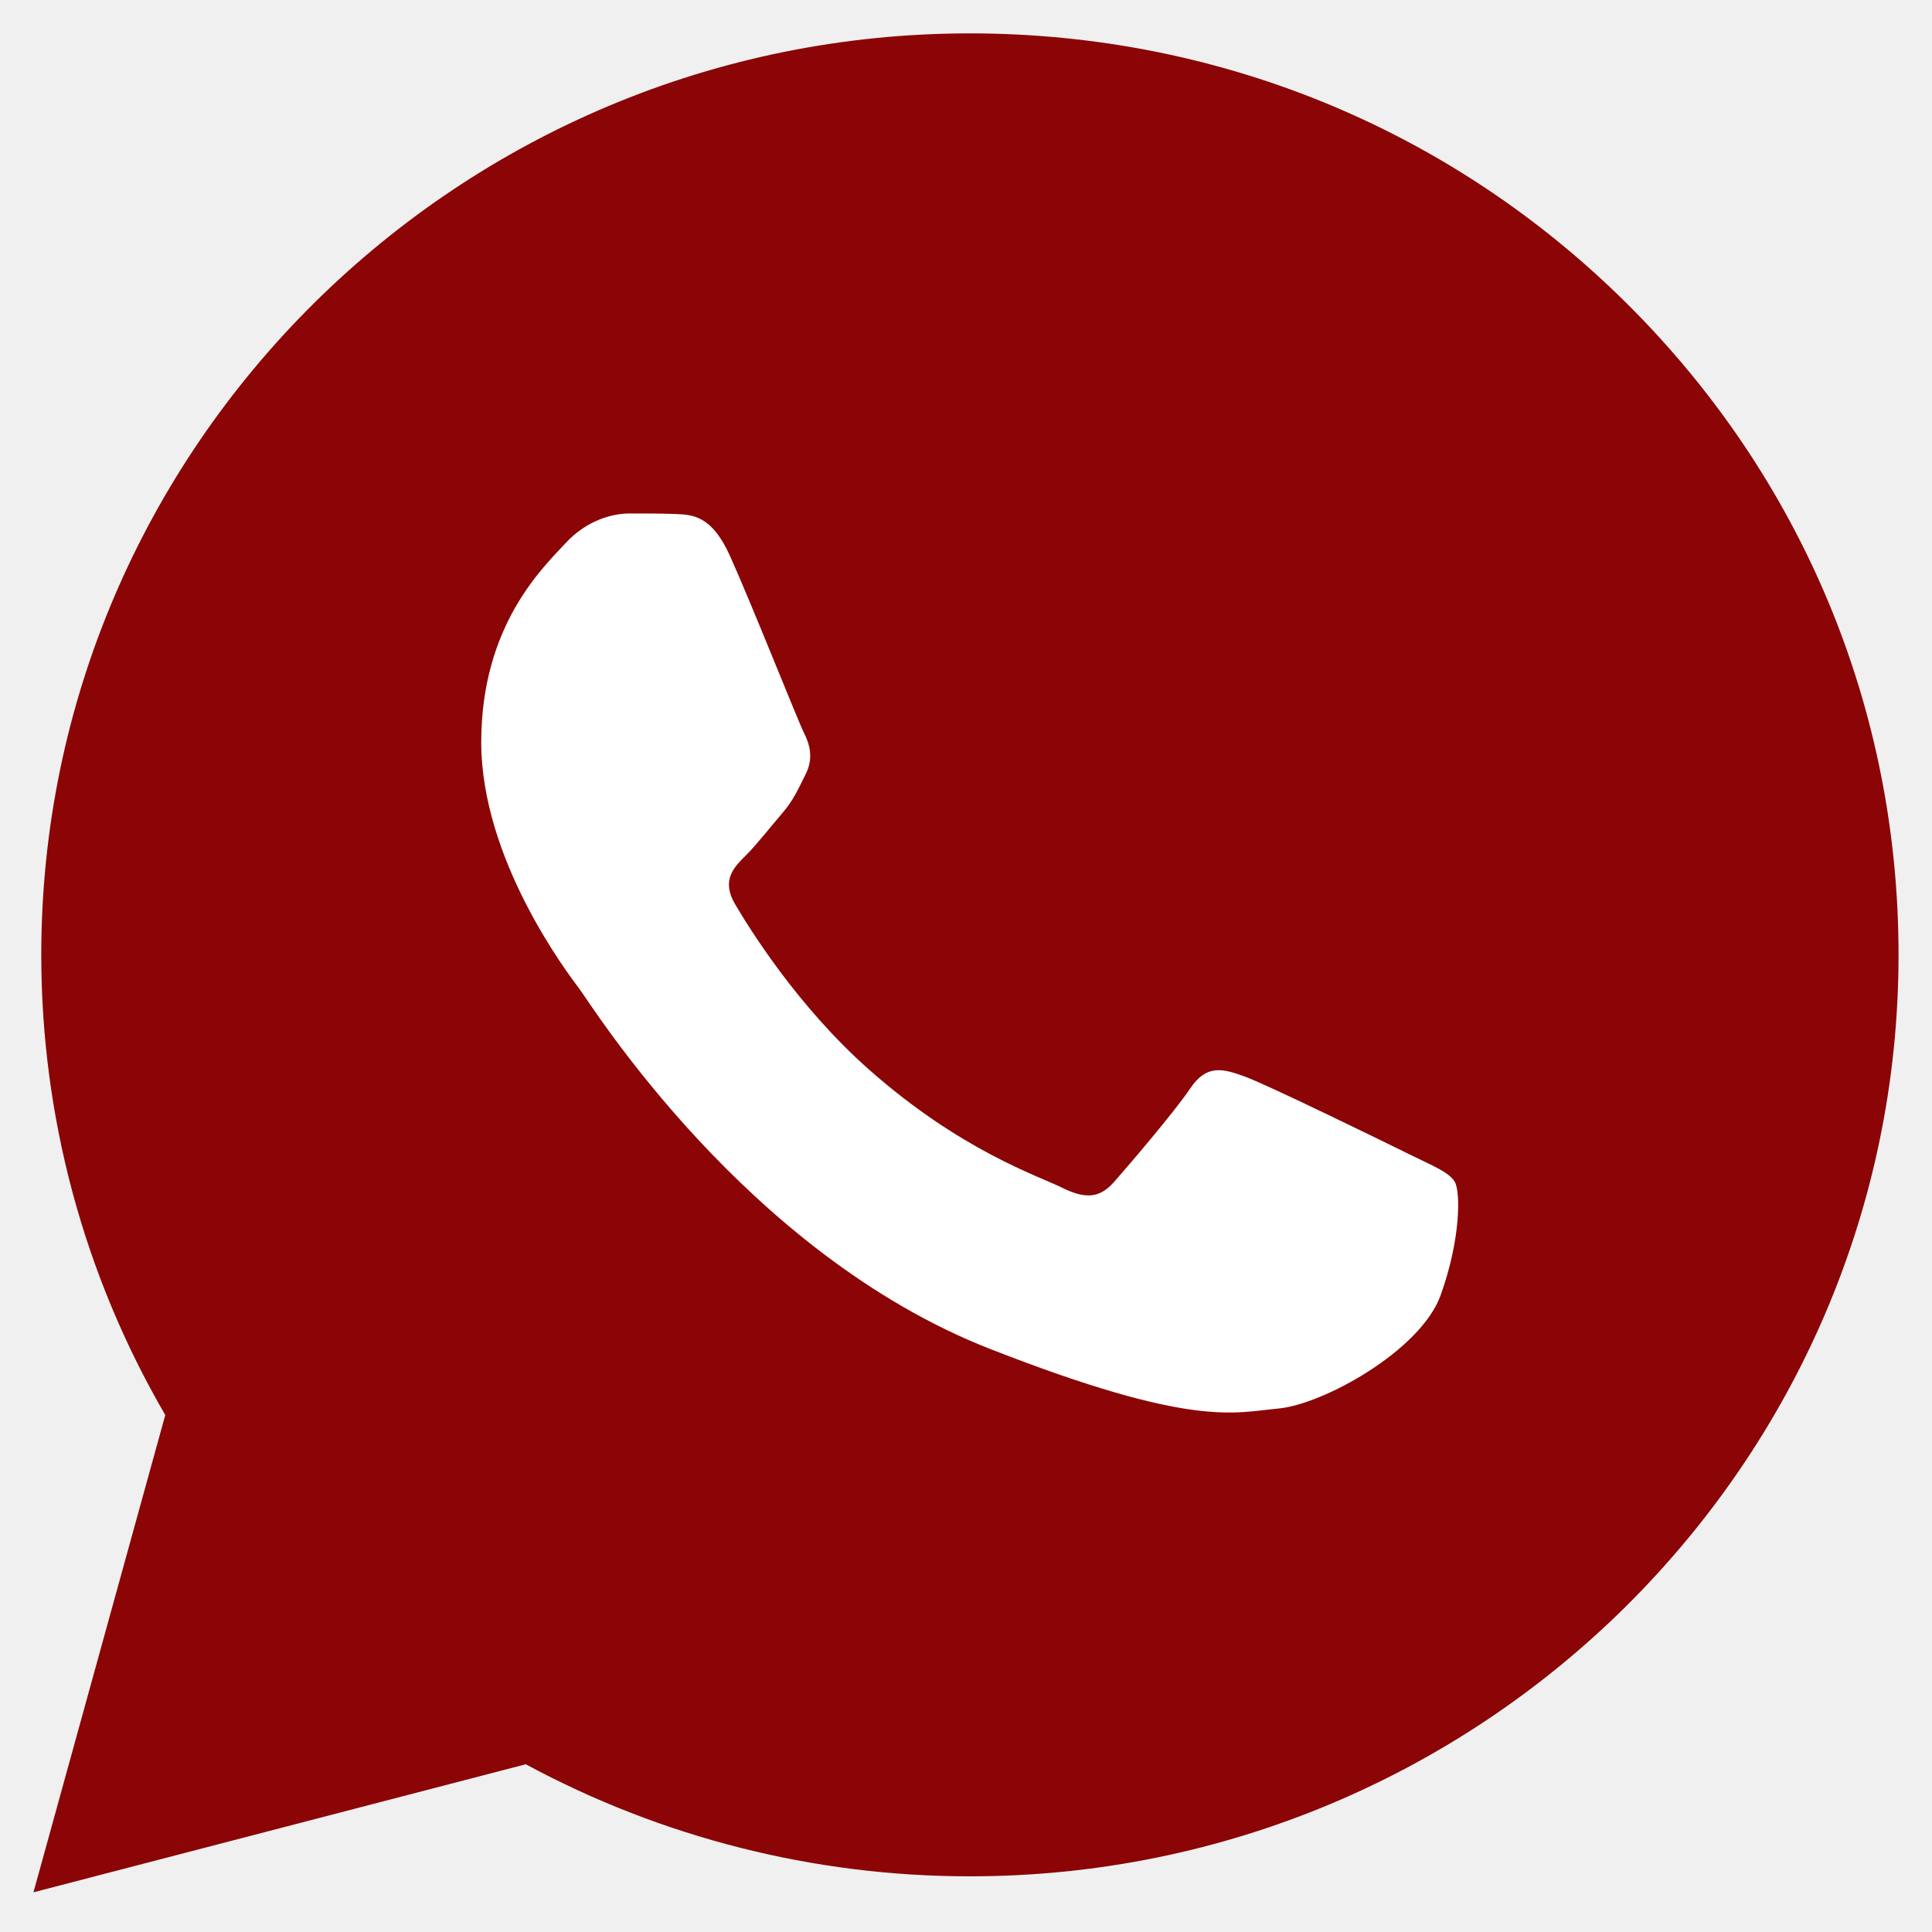
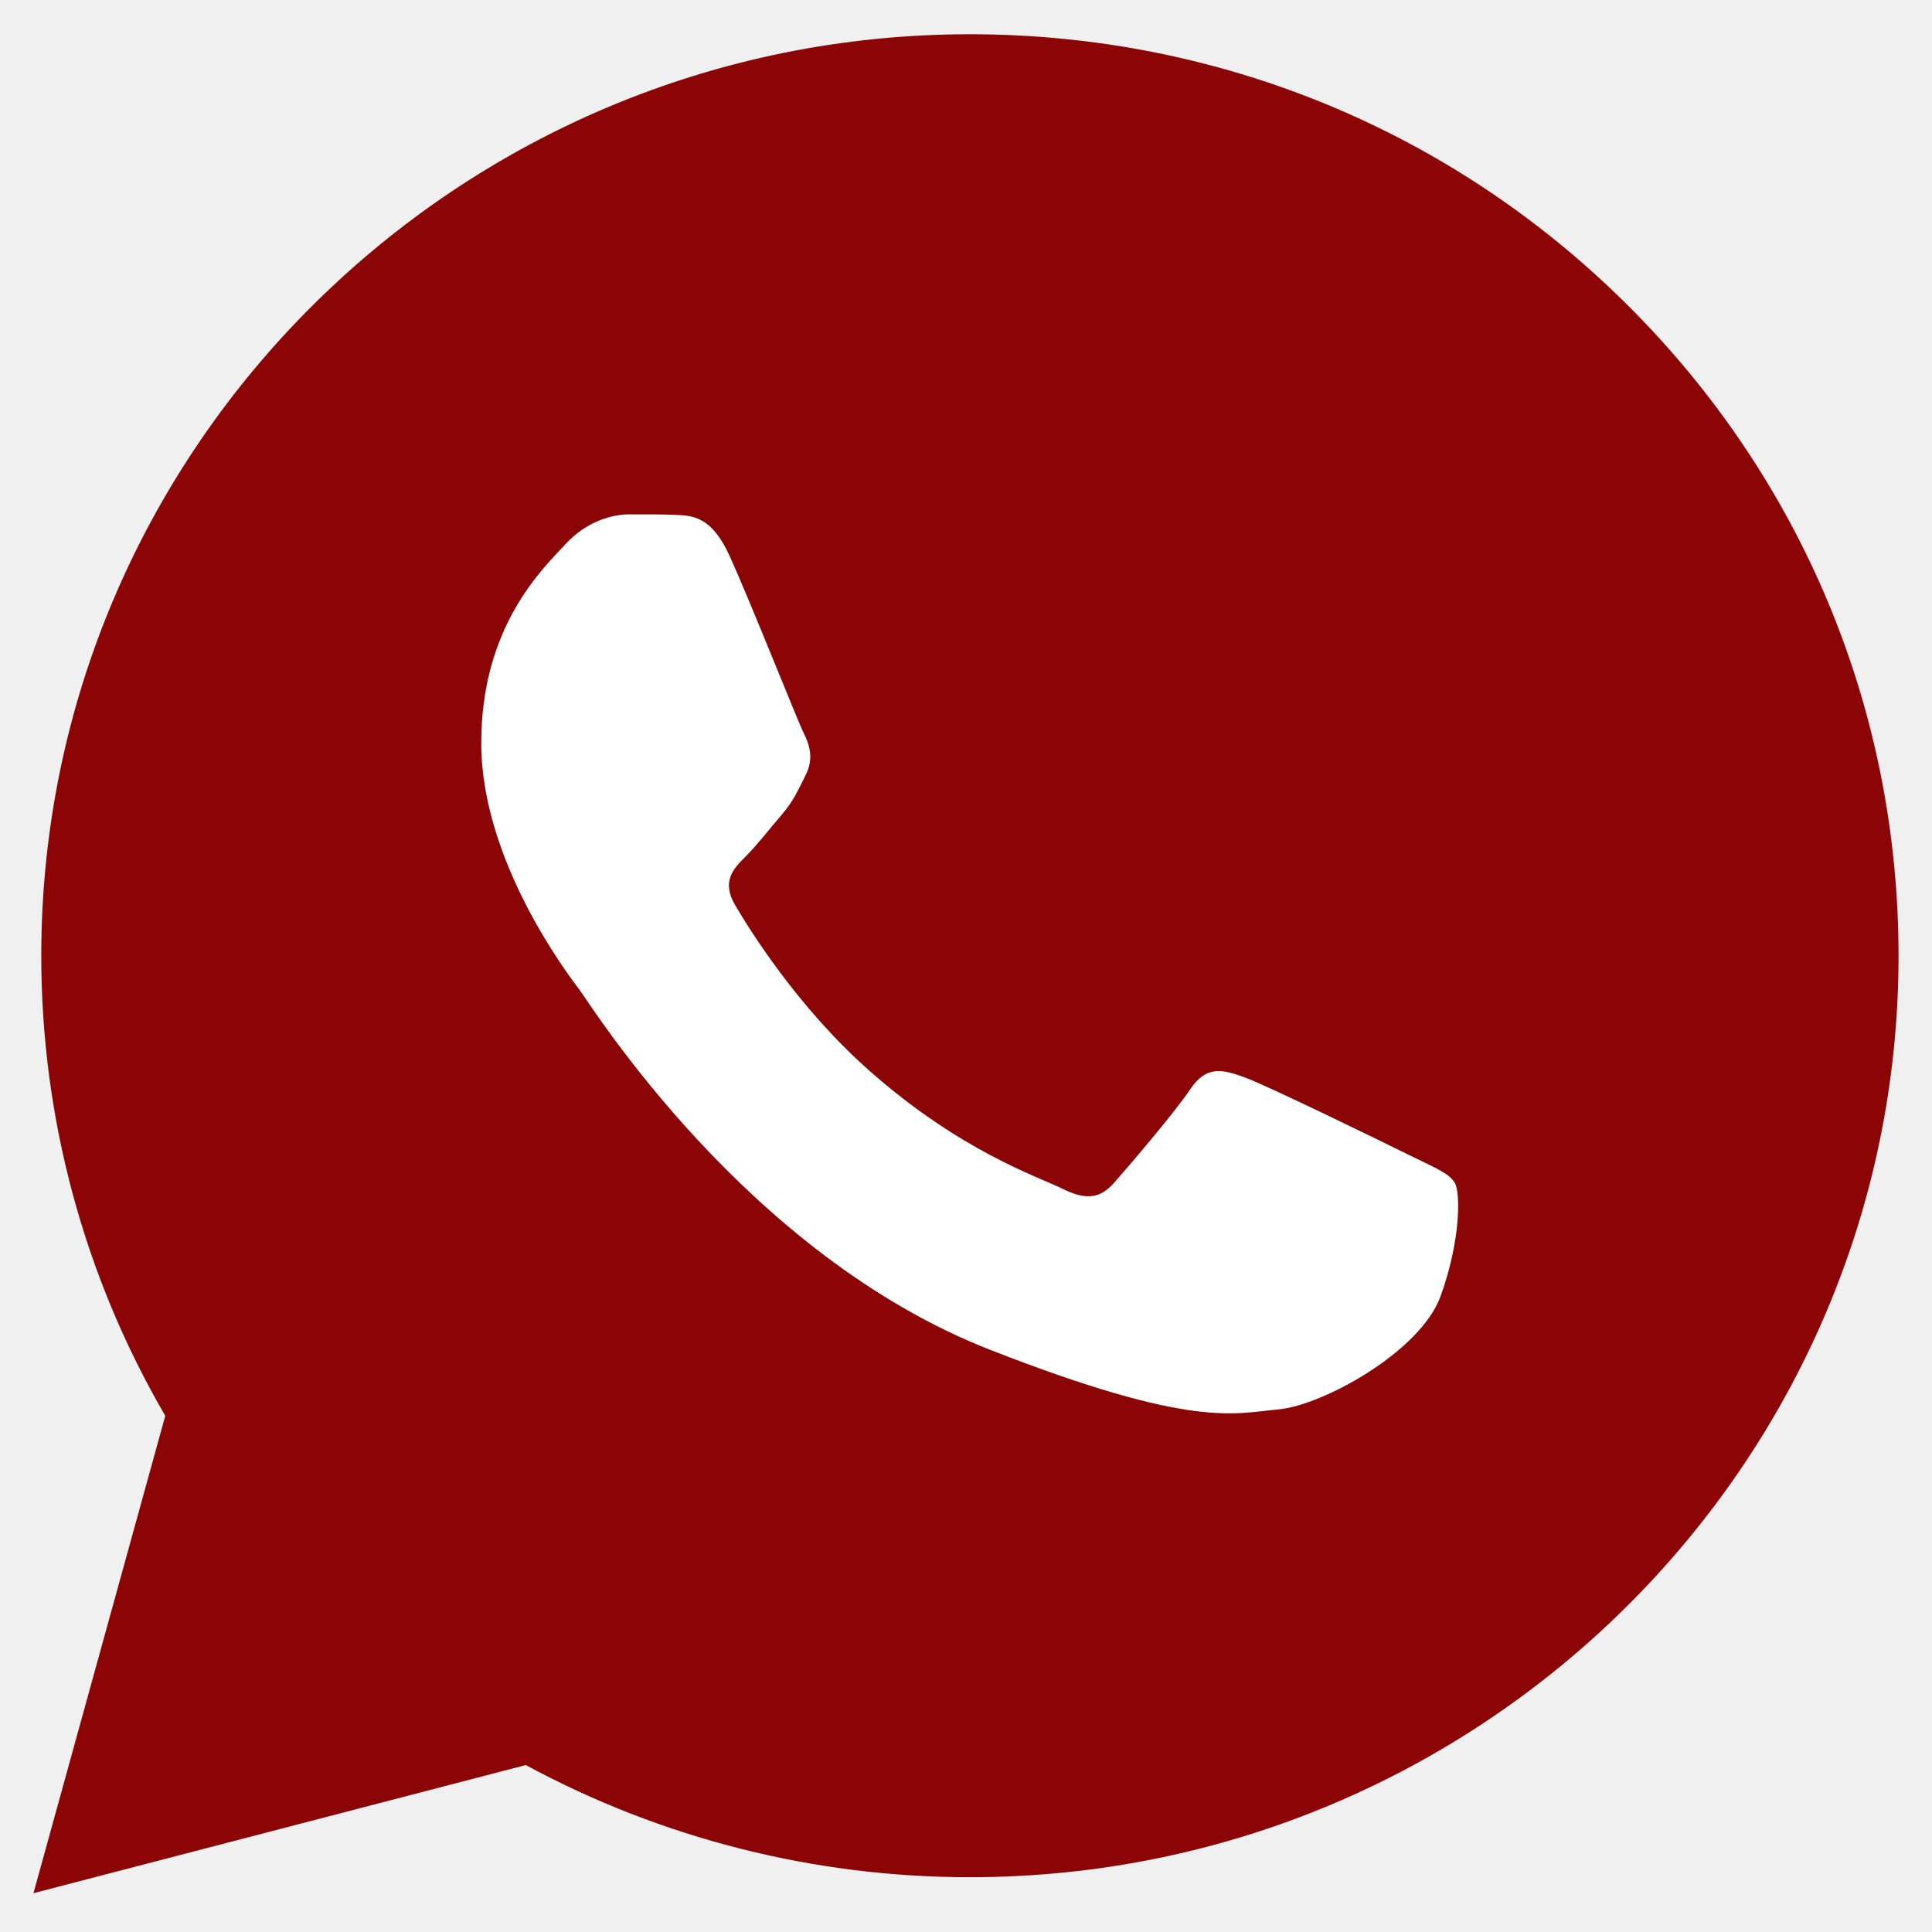
<svg xmlns="http://www.w3.org/2000/svg" width="22" height="22" viewBox="0 0 22 22" fill="none">
-   <g clip-path="url(#clip0_512_79)">
-     <path d="M0.47 10.868C0.469 12.717 0.956 14.522 1.882 16.113L0.381 21.548L5.987 20.09C7.538 20.927 9.275 21.366 11.04 21.366H11.045C16.873 21.366 21.617 16.66 21.619 10.877C21.621 8.074 20.522 5.439 18.525 3.456C16.529 1.473 13.874 0.381 11.045 0.38C5.216 0.38 0.472 5.085 0.47 10.868" fill="#8B0506" />
-     <path d="M8.309 6.323C8.104 5.871 7.888 5.861 7.693 5.853C7.533 5.847 7.351 5.847 7.168 5.847C6.986 5.847 6.689 5.915 6.438 6.187C6.188 6.459 5.48 7.116 5.48 8.452C5.48 9.788 6.461 11.079 6.598 11.261C6.735 11.442 8.491 14.271 11.273 15.36C13.585 16.265 14.056 16.085 14.558 16.039C15.06 15.994 16.177 15.383 16.405 14.748C16.633 14.114 16.633 13.571 16.565 13.457C16.497 13.344 16.314 13.276 16.04 13.14C15.767 13.005 14.421 12.347 14.17 12.257C13.919 12.166 13.737 12.121 13.554 12.393C13.372 12.664 12.847 13.276 12.688 13.457C12.528 13.639 12.368 13.661 12.095 13.525C11.821 13.389 10.939 13.103 9.894 12.178C9.08 11.458 8.531 10.569 8.371 10.297C8.211 10.025 8.354 9.878 8.491 9.743C8.614 9.621 8.765 9.426 8.902 9.267C9.038 9.109 9.084 8.995 9.175 8.814C9.266 8.633 9.221 8.474 9.152 8.339C9.084 8.203 8.552 6.86 8.309 6.323Z" fill="white" />
+   <g clip-path="url(#clip0_1014_217)">
+     <path d="M0.47 10.878C0.469 12.727 0.956 14.532 1.882 16.122L0.381 21.558L5.987 20.099C7.538 20.937 9.275 21.376 11.04 21.376H11.045C16.873 21.376 21.617 16.67 21.619 10.887C21.62 8.084 20.521 5.449 18.525 3.466C16.529 1.483 13.873 0.391 11.045 0.39C5.216 0.39 0.472 5.095 0.47 10.878" fill="#8B0506" />
+     <path d="M8.309 6.332C8.104 5.88 7.888 5.871 7.693 5.863C7.533 5.856 7.351 5.857 7.168 5.857C6.986 5.857 6.689 5.925 6.439 6.197C6.188 6.469 5.48 7.125 5.48 8.462C5.48 9.798 6.461 11.089 6.598 11.27C6.735 11.451 8.491 14.281 11.273 15.37C13.585 16.274 14.056 16.094 14.558 16.049C15.06 16.004 16.177 15.392 16.405 14.758C16.633 14.124 16.633 13.581 16.565 13.467C16.497 13.354 16.314 13.286 16.04 13.15C15.767 13.014 14.421 12.357 14.17 12.267C13.919 12.176 13.737 12.131 13.554 12.403C13.372 12.674 12.848 13.286 12.688 13.467C12.528 13.648 12.368 13.671 12.095 13.535C11.821 13.399 10.939 13.113 9.894 12.187C9.08 11.467 8.531 10.579 8.371 10.307C8.211 10.035 8.354 9.888 8.491 9.753C8.614 9.631 8.765 9.436 8.902 9.277C9.038 9.118 9.084 9.005 9.175 8.824C9.267 8.643 9.221 8.484 9.152 8.348C9.084 8.213 8.552 6.869 8.309 6.332Z" fill="white" />
  </g>
  <defs>
-     <clipPath id="clip0_512_79">
-       <rect width="22" height="22" fill="white" />
+     <clipPath id="clip0_1014_217">
+       <rect width="22" height="22" fill="white" transform="translate(0 0.00976562)" />
    </clipPath>
  </defs>
</svg>
